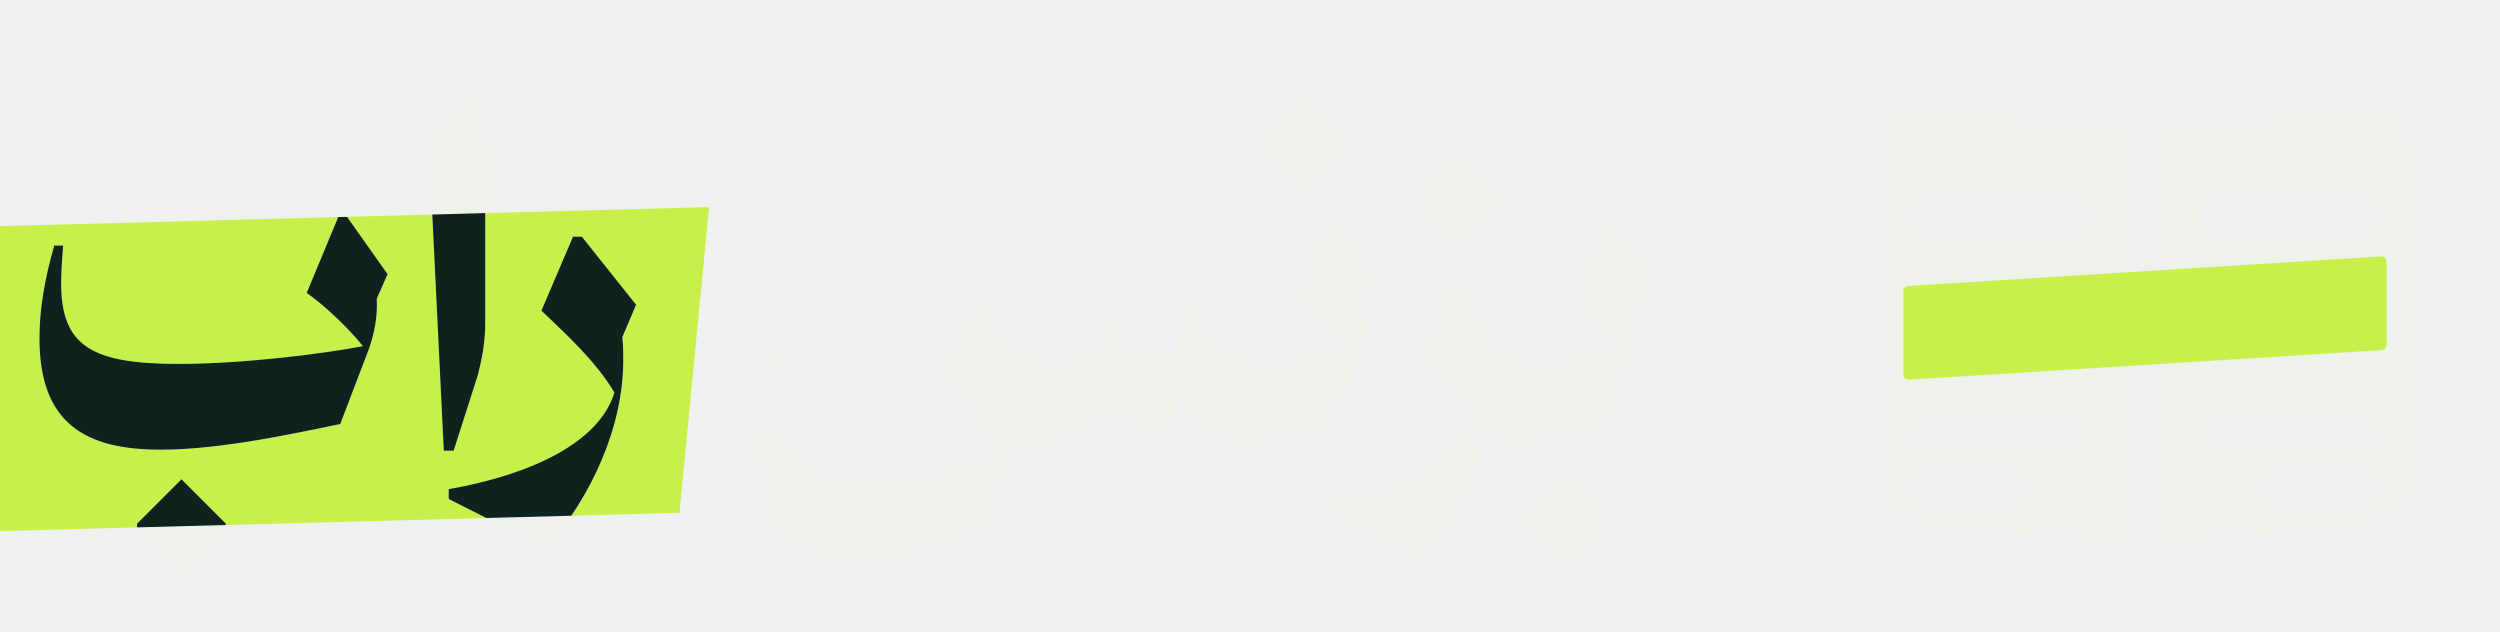
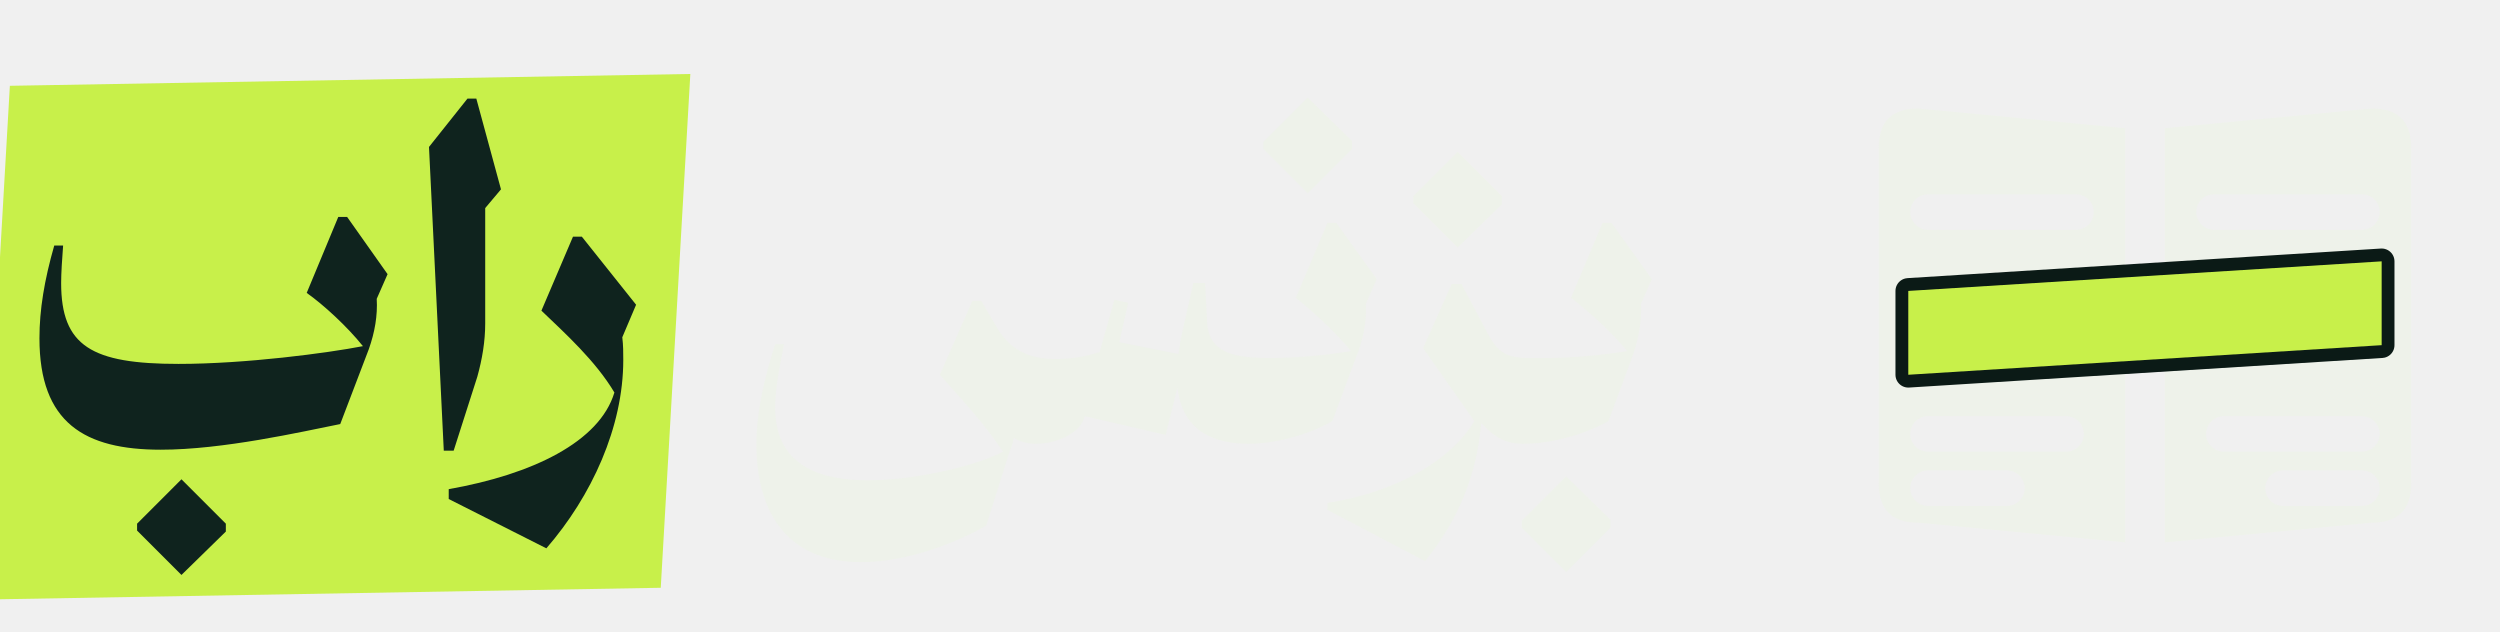
<svg xmlns="http://www.w3.org/2000/svg" viewBox="0 0 253.5 64" width="253.5" height="64" role="img" aria-label="بزنس راب">
  <g transform="translate(185.5 0)">
    <defs>
      <mask id="bw-m-ar-dark" maskUnits="userSpaceOnUse" x="0" y="0" width="64" height="64">
        <rect width="64" height="64" fill="#fff" />
        <path d="M10 21.5H25M10 44H24M10 49.5H18M54 21.5H39M54 44H40M54 49.5H46" stroke="#000" stroke-width="3.6" stroke-linecap="round" fill="none" />
      </mask>
    </defs>
    <g mask="url(#bw-m-ar-dark)" fill="#EEF2EA">
      <path d="M5 15Q5 11 9 11L30 13V55L9 53Q5 53 5 49Z" />
      <path d="M59 15Q59 11 55 11L34 13V55L55 53Q59 53 59 49Z" />
    </g>
-     <path class="hl" d="M8 29.5L56 26.5V35L8 38Z" fill="#C8F04A" stroke="#C8F04A" stroke-width="1" stroke-linejoin="round" />
+     <path class="hl" d="M8 29.5L56 26.5V35L8 38Z" fill="#C8F04A" stroke="#0B1A16" stroke-width="2.6" stroke-linejoin="round" paint-order="stroke" />
  </g>
-   <path class="hl" d="M-2.6 23.0L71.9 21.0L68.9 52.0L-5.6 54.0Z" fill="#C8F04A" />
-   <defs>
-     <clipPath id="bw-m-ar-dark-c">
-       <path d="M-2.6 23.0L71.9 21.0L68.9 52.0L-5.6 54.0Z" />
-     </clipPath>
-   </defs>
-   <path d="M35.2 22H34.3L31.1 29.7C32.8 30.9 35.2 33.1 36.8 35.1C33.2 35.8 24.9 36.9 18.1 36.9C9.3 36.9 6.2 35.1 6.2 28.7C6.2 27.7 6.3 26.2 6.4 24.9H5.5C4.5 28.4 4 31.4 4 34.3C4 42.9 8.6 45.6 16.3 45.6C22.6 45.6 30.5 43.8 34.5 43L37.4 35.4C38 33.7 38.3 32 38.2 30.3L39.3 27.8ZM22.9 53.9C22.9 53.8 22.9 53.1 22.9 53.1L18.4 48.6L13.9 53.1V53.8L18.4 58.3ZM48.3 10H47.4L43.5 14.9L45 45.7H46L48.4 38.2C48.9 36.4 49.2 34.6 49.2 32.8V21.1L50.8 19.2ZM59 24H58.1L54.9 31.5C57.3 33.8 60.4 36.6 62.3 39.8C60.8 44.8 54 48.1 45.5 49.6V50.6L55.4 55.6C60 50.3 63.2 43.3 63.2 36.5C63.2 35.8 63.2 35 63.1 34.2L64.5 30.9ZM99.5 30.5H98.6L95.3 38C97.4 40.4 99.8 42.9 101.7 45.8C99.3 47.1 93.1 48.7 88 48.7C81.2 48.7 78.6 45.8 78.6 41.3C78.6 39.2 79.2 36.5 79.5 34.9H78.6C77.6 38.1 76.7 41.5 76.7 45.1C76.7 51.4 79.4 57 87.3 57C92.3 57 97.4 54.8 100 53.3L102.4 45.7C102.6 45.3 102.7 44.9 102.8 44.4C103.6 44.9 104.4 45 105.1 45C106.9 45 109.3 44.1 109.9 42.5L110 42.2L118.2 44.1L119.4 39.3C119.9 43.8 123.2 45 126.6 45C128.1 45 128.8 44.3 128.8 42.8V36.3C125.6 36.3 122.5 36 122.4 32.6L122.2 28.7H121L119.9 33.6C119.7 34.4 119.6 35.2 119.5 35.9L113.5 34.7L114.4 30.7L113 30.4L111.5 35.7C110 36.2 108.5 36.4 107 36.4C104.8 36.4 102.7 35.8 101.2 33.4ZM126.6 45C129.1 45 132.5 44.2 135.1 42.7L137.4 36.5C138.2 34.6 138.6 32.7 138.5 30.8L139.6 28.3L135.5 22.6H134.6L131.4 30.2C133.4 31.8 135.7 34 137 35.6C134.6 36 131.6 36.3 128.8 36.3C127.4 36.3 126.6 37.1 126.6 38.6ZM137.1 15.1C137.1 15.1 137.1 14.4 137.1 14.3L132.6 9.9L128.1 14.4V15.1L132.6 19.6ZM144.3 35.3 149.5 42.7C147.3 46.4 142.1 49.8 134.6 51V51.7L144.5 56.9C147.8 52.8 149.7 48.4 150.2 42.9C151.6 44.4 152.7 45 154.5 45C155.9 45 156.7 44.3 156.7 42.7V36.3C153.5 36.3 152.3 36.5 150.9 33.9L148.2 28.8H147.2ZM152.3 20.7C152.3 20.6 152.3 19.9 152.3 19.9L147.8 15.4L143.3 19.9V20.6L147.8 25.1ZM154.5 45C157 45 160.4 44.2 163.1 42.7L165.4 36.5C166.1 34.6 166.5 32.7 166.4 30.8L167.5 28.3L163.4 22.6H162.5L159.3 30.2C161.4 31.8 163.7 34 165 35.6C162.5 36 159.5 36.3 156.8 36.3C155.3 36.3 154.5 37.1 154.5 38.6ZM163.3 53.5C163.3 53.5 163.3 52.8 163.3 52.7L158.8 48.3L154.3 52.8V53.5L158.8 58Z" fill="#EEF2EA" />
-   <path d="M35.2 22H34.3L31.1 29.7C32.8 30.9 35.2 33.1 36.8 35.1C33.2 35.8 24.9 36.9 18.1 36.9C9.3 36.9 6.2 35.1 6.2 28.7C6.2 27.7 6.3 26.2 6.4 24.9H5.5C4.5 28.4 4 31.4 4 34.3C4 42.9 8.6 45.6 16.3 45.6C22.6 45.6 30.5 43.8 34.5 43L37.4 35.4C38 33.7 38.3 32 38.2 30.3L39.3 27.8ZM22.9 53.9C22.9 53.8 22.9 53.1 22.9 53.1L18.4 48.6L13.9 53.1V53.8L18.4 58.3ZM48.3 10H47.4L43.5 14.9L45 45.7H46L48.4 38.2C48.9 36.4 49.2 34.6 49.2 32.8V21.1L50.8 19.2ZM59 24H58.1L54.9 31.5C57.3 33.8 60.4 36.6 62.3 39.8C60.8 44.8 54 48.1 45.5 49.6V50.6L55.4 55.6C60 50.3 63.2 43.3 63.2 36.5C63.2 35.8 63.2 35 63.1 34.2L64.5 30.9ZM99.5 30.5H98.6L95.3 38C97.4 40.4 99.8 42.9 101.7 45.8C99.3 47.1 93.1 48.7 88 48.7C81.2 48.7 78.6 45.8 78.6 41.3C78.6 39.2 79.2 36.5 79.5 34.9H78.6C77.6 38.1 76.7 41.5 76.7 45.1C76.7 51.4 79.4 57 87.3 57C92.3 57 97.4 54.8 100 53.3L102.4 45.7C102.6 45.3 102.7 44.9 102.8 44.4C103.6 44.9 104.4 45 105.1 45C106.9 45 109.3 44.1 109.9 42.5L110 42.2L118.2 44.1L119.4 39.3C119.9 43.8 123.2 45 126.6 45C128.1 45 128.8 44.3 128.8 42.8V36.3C125.6 36.3 122.5 36 122.4 32.6L122.2 28.7H121L119.9 33.6C119.7 34.4 119.6 35.2 119.5 35.9L113.5 34.7L114.4 30.7L113 30.4L111.5 35.7C110 36.2 108.5 36.4 107 36.4C104.8 36.4 102.7 35.8 101.2 33.4ZM126.6 45C129.1 45 132.5 44.2 135.1 42.7L137.4 36.5C138.2 34.6 138.6 32.7 138.5 30.8L139.6 28.3L135.5 22.6H134.6L131.4 30.2C133.4 31.8 135.7 34 137 35.6C134.6 36 131.6 36.3 128.8 36.3C127.4 36.3 126.6 37.1 126.6 38.6ZM137.1 15.1C137.1 15.1 137.1 14.4 137.1 14.3L132.6 9.9L128.1 14.4V15.1L132.6 19.6ZM144.3 35.3 149.5 42.7C147.3 46.4 142.1 49.8 134.6 51V51.7L144.5 56.9C147.8 52.8 149.7 48.4 150.2 42.9C151.6 44.4 152.7 45 154.5 45C155.9 45 156.7 44.3 156.7 42.7V36.3C153.5 36.3 152.3 36.5 150.9 33.9L148.2 28.8H147.2ZM152.3 20.7C152.3 20.6 152.3 19.9 152.3 19.9L147.8 15.4L143.3 19.9V20.6L147.8 25.1ZM154.5 45C157 45 160.4 44.2 163.1 42.7L165.4 36.5C166.1 34.6 166.5 32.7 166.4 30.8L167.5 28.3L163.4 22.6H162.5L159.3 30.2C161.4 31.8 163.7 34 165 35.6C162.5 36 159.5 36.3 156.8 36.3C155.3 36.3 154.5 37.1 154.5 38.6ZM163.3 53.5C163.3 53.5 163.3 52.8 163.3 52.7L158.8 48.3L154.3 52.8V53.5L158.8 58Z" fill="#0F231E" clip-path="url(#bw-m-ar-dark-c)" />
+   <path class="hl" d="M1.0 8.7L70.0 7.5L67.0 59.6L-2.0 60.8Z" fill="#C8F04A" />
+   <path d="M99.5 30.5H98.6L95.3 38C97.4 40.4 99.8 42.9 101.7 45.8C99.3 47.1 93.1 48.7 88 48.7C81.2 48.7 78.6 45.8 78.6 41.3C78.6 39.2 79.2 36.5 79.5 34.9H78.6C77.6 38.1 76.7 41.5 76.7 45.1C76.7 51.4 79.4 57 87.3 57C92.3 57 97.4 54.8 100 53.3L102.4 45.7C102.6 45.3 102.7 44.9 102.8 44.4C103.6 44.9 104.4 45 105.1 45C106.9 45 109.3 44.1 109.9 42.5L110 42.2L118.2 44.1L119.4 39.3C119.9 43.8 123.2 45 126.6 45C128.1 45 128.8 44.3 128.8 42.8V36.3C125.6 36.3 122.5 36 122.4 32.6L122.2 28.7H121L119.9 33.6C119.7 34.4 119.6 35.2 119.5 35.9L113.5 34.7L114.4 30.7L113 30.4L111.5 35.7C110 36.2 108.5 36.4 107 36.4C104.8 36.4 102.7 35.8 101.2 33.4ZM126.6 45C129.1 45 132.5 44.2 135.1 42.7L137.4 36.5C138.2 34.6 138.6 32.7 138.5 30.8L139.6 28.3L135.5 22.6H134.6L131.4 30.2C133.4 31.8 135.7 34 137 35.6C134.6 36 131.6 36.3 128.8 36.3C127.4 36.3 126.6 37.1 126.6 38.6ZM137.1 15.1C137.1 15.1 137.1 14.4 137.1 14.3L132.6 9.9L128.1 14.4V15.1L132.6 19.6ZM144.3 35.3 149.5 42.7C147.3 46.4 142.1 49.8 134.6 51V51.7L144.5 56.9C147.8 52.8 149.7 48.4 150.2 42.9C151.6 44.4 152.7 45 154.5 45C155.9 45 156.7 44.3 156.7 42.7V36.3C153.5 36.3 152.3 36.5 150.9 33.9L148.2 28.8H147.2ZM152.3 20.7C152.3 20.6 152.3 19.9 152.3 19.9L147.8 15.4L143.3 19.9V20.6L147.8 25.1ZM154.5 45C157 45 160.4 44.2 163.1 42.7L165.4 36.5C166.1 34.6 166.5 32.7 166.4 30.8L167.5 28.3L163.4 22.6H162.5L159.3 30.2C161.4 31.8 163.7 34 165 35.6C162.5 36 159.5 36.3 156.8 36.3C155.3 36.3 154.5 37.1 154.5 38.6ZM163.3 53.5C163.3 53.5 163.3 52.8 163.3 52.7L158.8 48.3L154.3 52.8V53.5L158.8 58Z" fill="#EEF2EA" />
+   <path d="M35.2 22H34.3L31.1 29.7C32.8 30.9 35.2 33.1 36.8 35.1C33.2 35.8 24.9 36.9 18.1 36.9C9.3 36.9 6.2 35.1 6.2 28.7C6.2 27.7 6.3 26.2 6.4 24.9H5.5C4.5 28.4 4 31.4 4 34.3C4 42.9 8.6 45.6 16.3 45.6C22.6 45.6 30.5 43.8 34.5 43L37.4 35.4C38 33.7 38.3 32 38.2 30.3L39.3 27.8ZM22.9 53.9C22.9 53.8 22.9 53.1 22.9 53.1L18.4 48.6L13.9 53.1V53.8L18.4 58.3ZM48.3 10H47.4L43.5 14.9L45 45.7H46L48.4 38.2C48.9 36.4 49.2 34.6 49.2 32.8V21.1L50.8 19.2ZM59 24H58.1L54.9 31.5C57.3 33.8 60.4 36.6 62.3 39.8C60.8 44.8 54 48.1 45.5 49.6V50.6L55.4 55.6C60 50.3 63.2 43.3 63.2 36.5C63.2 35.8 63.2 35 63.1 34.2L64.5 30.9Z" fill="#0F231E" />
</svg>
